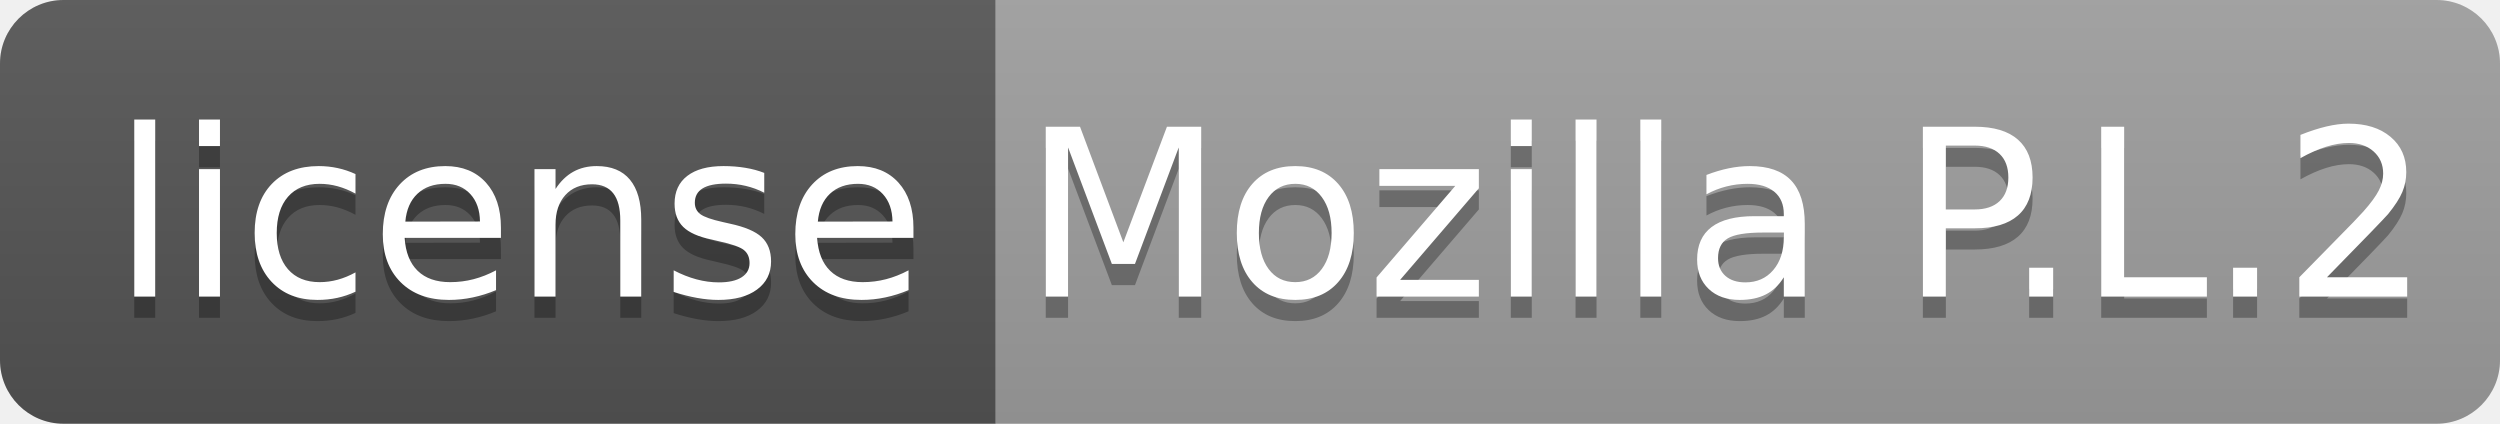
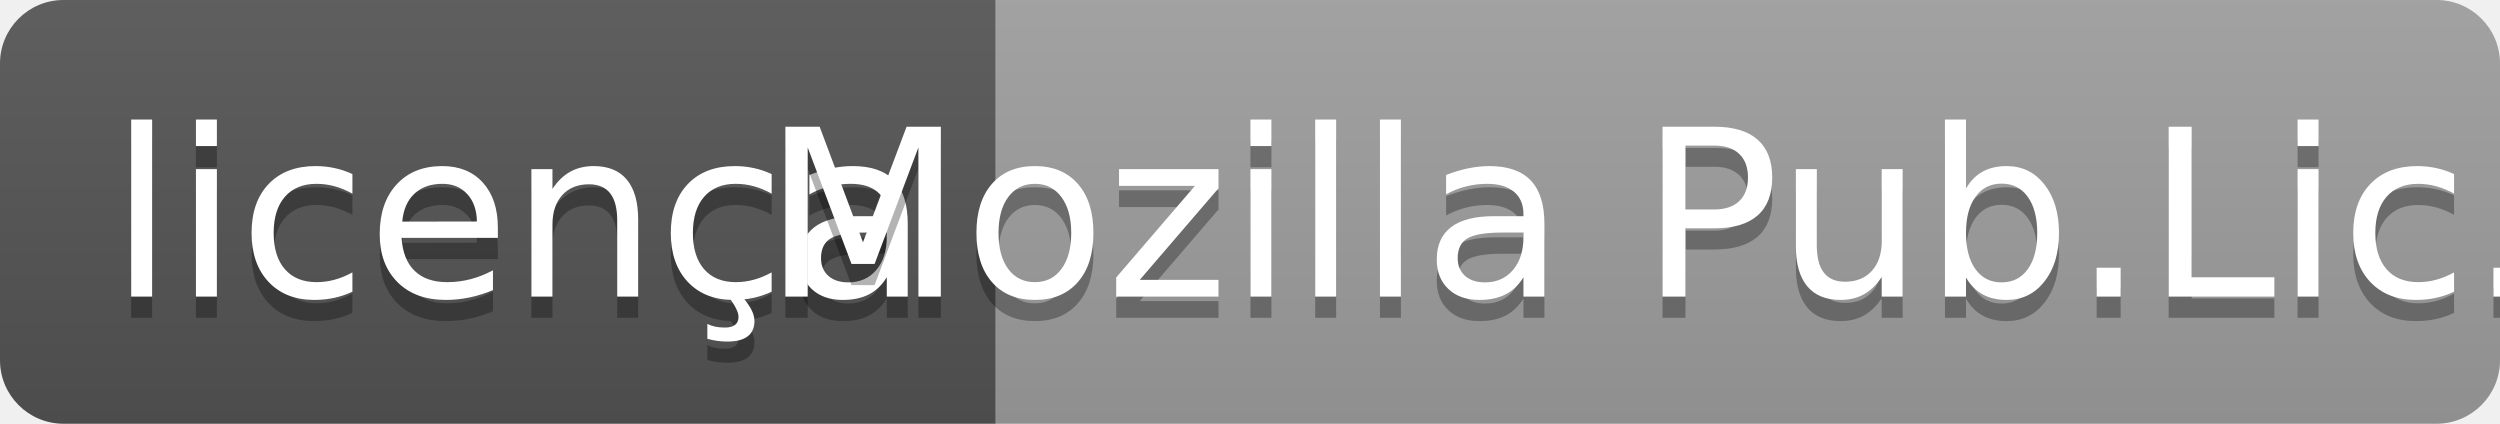
<svg xmlns="http://www.w3.org/2000/svg" width="118" height="20">
  <linearGradient id="b" x2="0" y2="100%">
    <stop offset="0" stop-color="#bbb" stop-opacity=".1" />
    <stop offset="1" stop-opacity=".1" />
  </linearGradient>
  <clipPath id="a">
    <rect width="118" height="20" rx="3" fill="#fff" />
  </clipPath>
  <g clip-path="url(#a)">
    <path fill="#555" d="M0 0h47v20H0z" />
    <path fill="#9f9f9f" d="M47 0h71v20H47z" />
    <path fill="url(#b)" d="M0 0h118v20H0z" />
  </g>
  <g fill="#fff" text-anchor="middle" font-family="DejaVu Sans,Verdana,Geneva,sans-serif" font-size="110">
-     <text x="245" y="150" fill="#010101" fill-opacity=".3" transform="scale(.1)" textLength="370">license</text>
-     <text x="245" y="140" transform="scale(.1)" textLength="370">license</text>
-     <text x="815" y="150" fill="#010101" fill-opacity=".3" transform="scale(.1)" textLength="610">Mozilla P.L.2</text>
-     <text x="815" y="140" transform="scale(.1)" textLength="610">Mozilla P.L.2</text>
+     <text x="245" y="150" fill="#010101" fill-opacity=".3" transform="scale(.1)" textLength="370">licença</text>
+     <text x="245" y="140" transform="scale(.1)" textLength="370">licença</text>
+     <text x="815" y="150" fill="#010101" fill-opacity=".3" transform="scale(.1)" textLength="610">Mozilla Pub.Lic.2</text>
+     <text x="815" y="140" transform="scale(.1)" textLength="610">Mozilla Pub.Lic.2</text>
  </g>
</svg>
